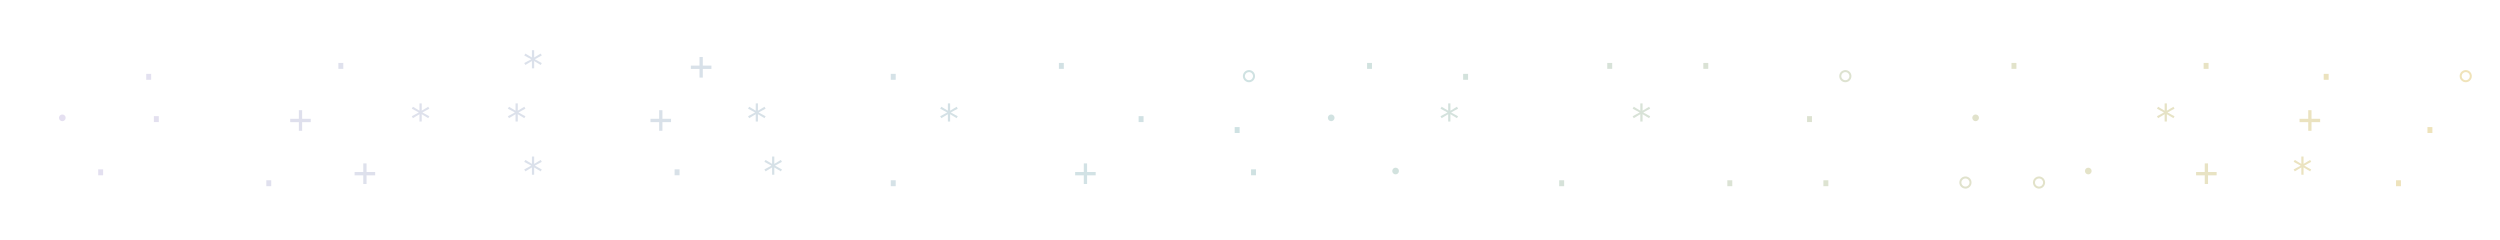
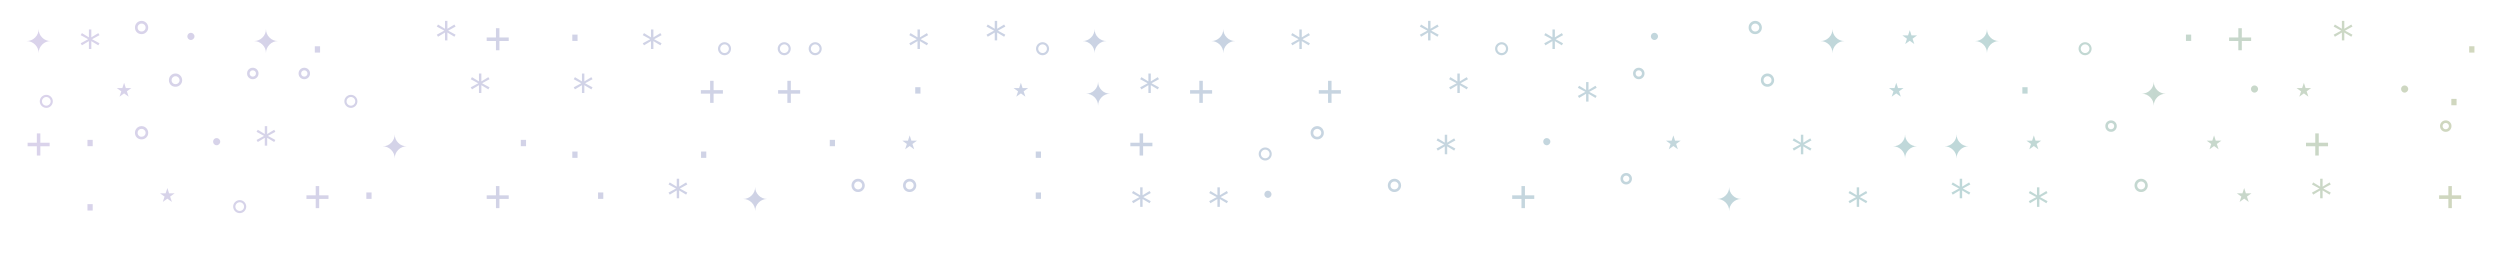
- <svg xmlns="http://www.w3.org/2000/svg" width="752" height="72" viewBox="0 0 752 72">
+ <svg xmlns="http://www.w3.org/2000/svg" width="100%" height="80" viewBox="0 0 760 80">
  <defs>
    <linearGradient id="g" x1="0%" y1="0%" x2="100%" y2="0%">
-       <stop offset="0%" style="stop-color:#B4A7D6;stop-opacity:0.35" />
-       <stop offset="50%" style="stop-color:#5F9EA0;stop-opacity:0.3" />
-       <stop offset="100%" style="stop-color:#D4AF37;stop-opacity:0.35" />
+       <stop offset="0%" style="stop-color:#B4A7D6;stop-opacity:0.5" />
+       <stop offset="35%" style="stop-color:#8B9DC3;stop-opacity:0.45" />
+       <stop offset="65%" style="stop-color:#5F9EA0;stop-opacity:0.4" />
+       <stop offset="100%" style="stop-color:#D4AF37;stop-opacity:0.5" />
    </linearGradient>
  </defs>
-   <text fill="url(#g)" font-family="monospace" font-size="12" xml:space="preserve">
-     <tspan x="5" y="24">     .       ·       *      +       .      ·       ｡    ·   .     ·   ·     ｡      ·       ·    .     ｡</tspan>
-     <tspan x="5" y="40">    ･   ·     +    *   *     +   *       *       ·   .   ･    *       *      ·      ･       *     +    .</tspan>
-     <tspan x="5" y="56">   ·      .   +      *     ·   *    .       +      ·     ･      .      .   .     ｡      ｡   ･    +   *   .</tspan>
+   <text fill="url(#g)" font-family="monospace" font-size="13" xml:space="preserve">
+     <tspan x="0" y="16"> ✦ ∗ ° ･  ✦ .    * +  ·  ∗  ｡    ｡ ｡   ∗  * ｡ ✦    ✦  ∗    *  ｡ ∗   ･   °  ✦  ⋆  ✦   ｡   · +   *    .    ✦ *   ˚ °   ∗  </tspan>
+     <tspan x="0" y="32">    ｡  ⋆ °  ˚ ˚ ｡    *   *    +  +    ·   ⋆  ✦ * +    +    *    ∗ ˚    °    ⋆    ·    ✦   ･ ⋆   ･ .    ˚   ∗ + ⋆ ·   ˚ *</tspan>
+     <tspan x="0" y="48"> + · °  ･ *    ✦    · .    .    ·  ⋆    .   +    ｡ °    ∗   ･    ⋆    ∗   ✦ ✦  ⋆  ˚   ⋆   +    ˚    +    +   *    ˚ ·   </tspan>
+     <tspan x="0" y="64">   .  ⋆  ｡  + ·    +   ·  *  ✦   ° °    ·   ∗  ∗ ･    °    +   ˚   ✦    ∗   *  ∗   °   ⋆  *    +    *  *   ∗   ∗ ⋆   ·  </tspan>
  </text>
</svg>
